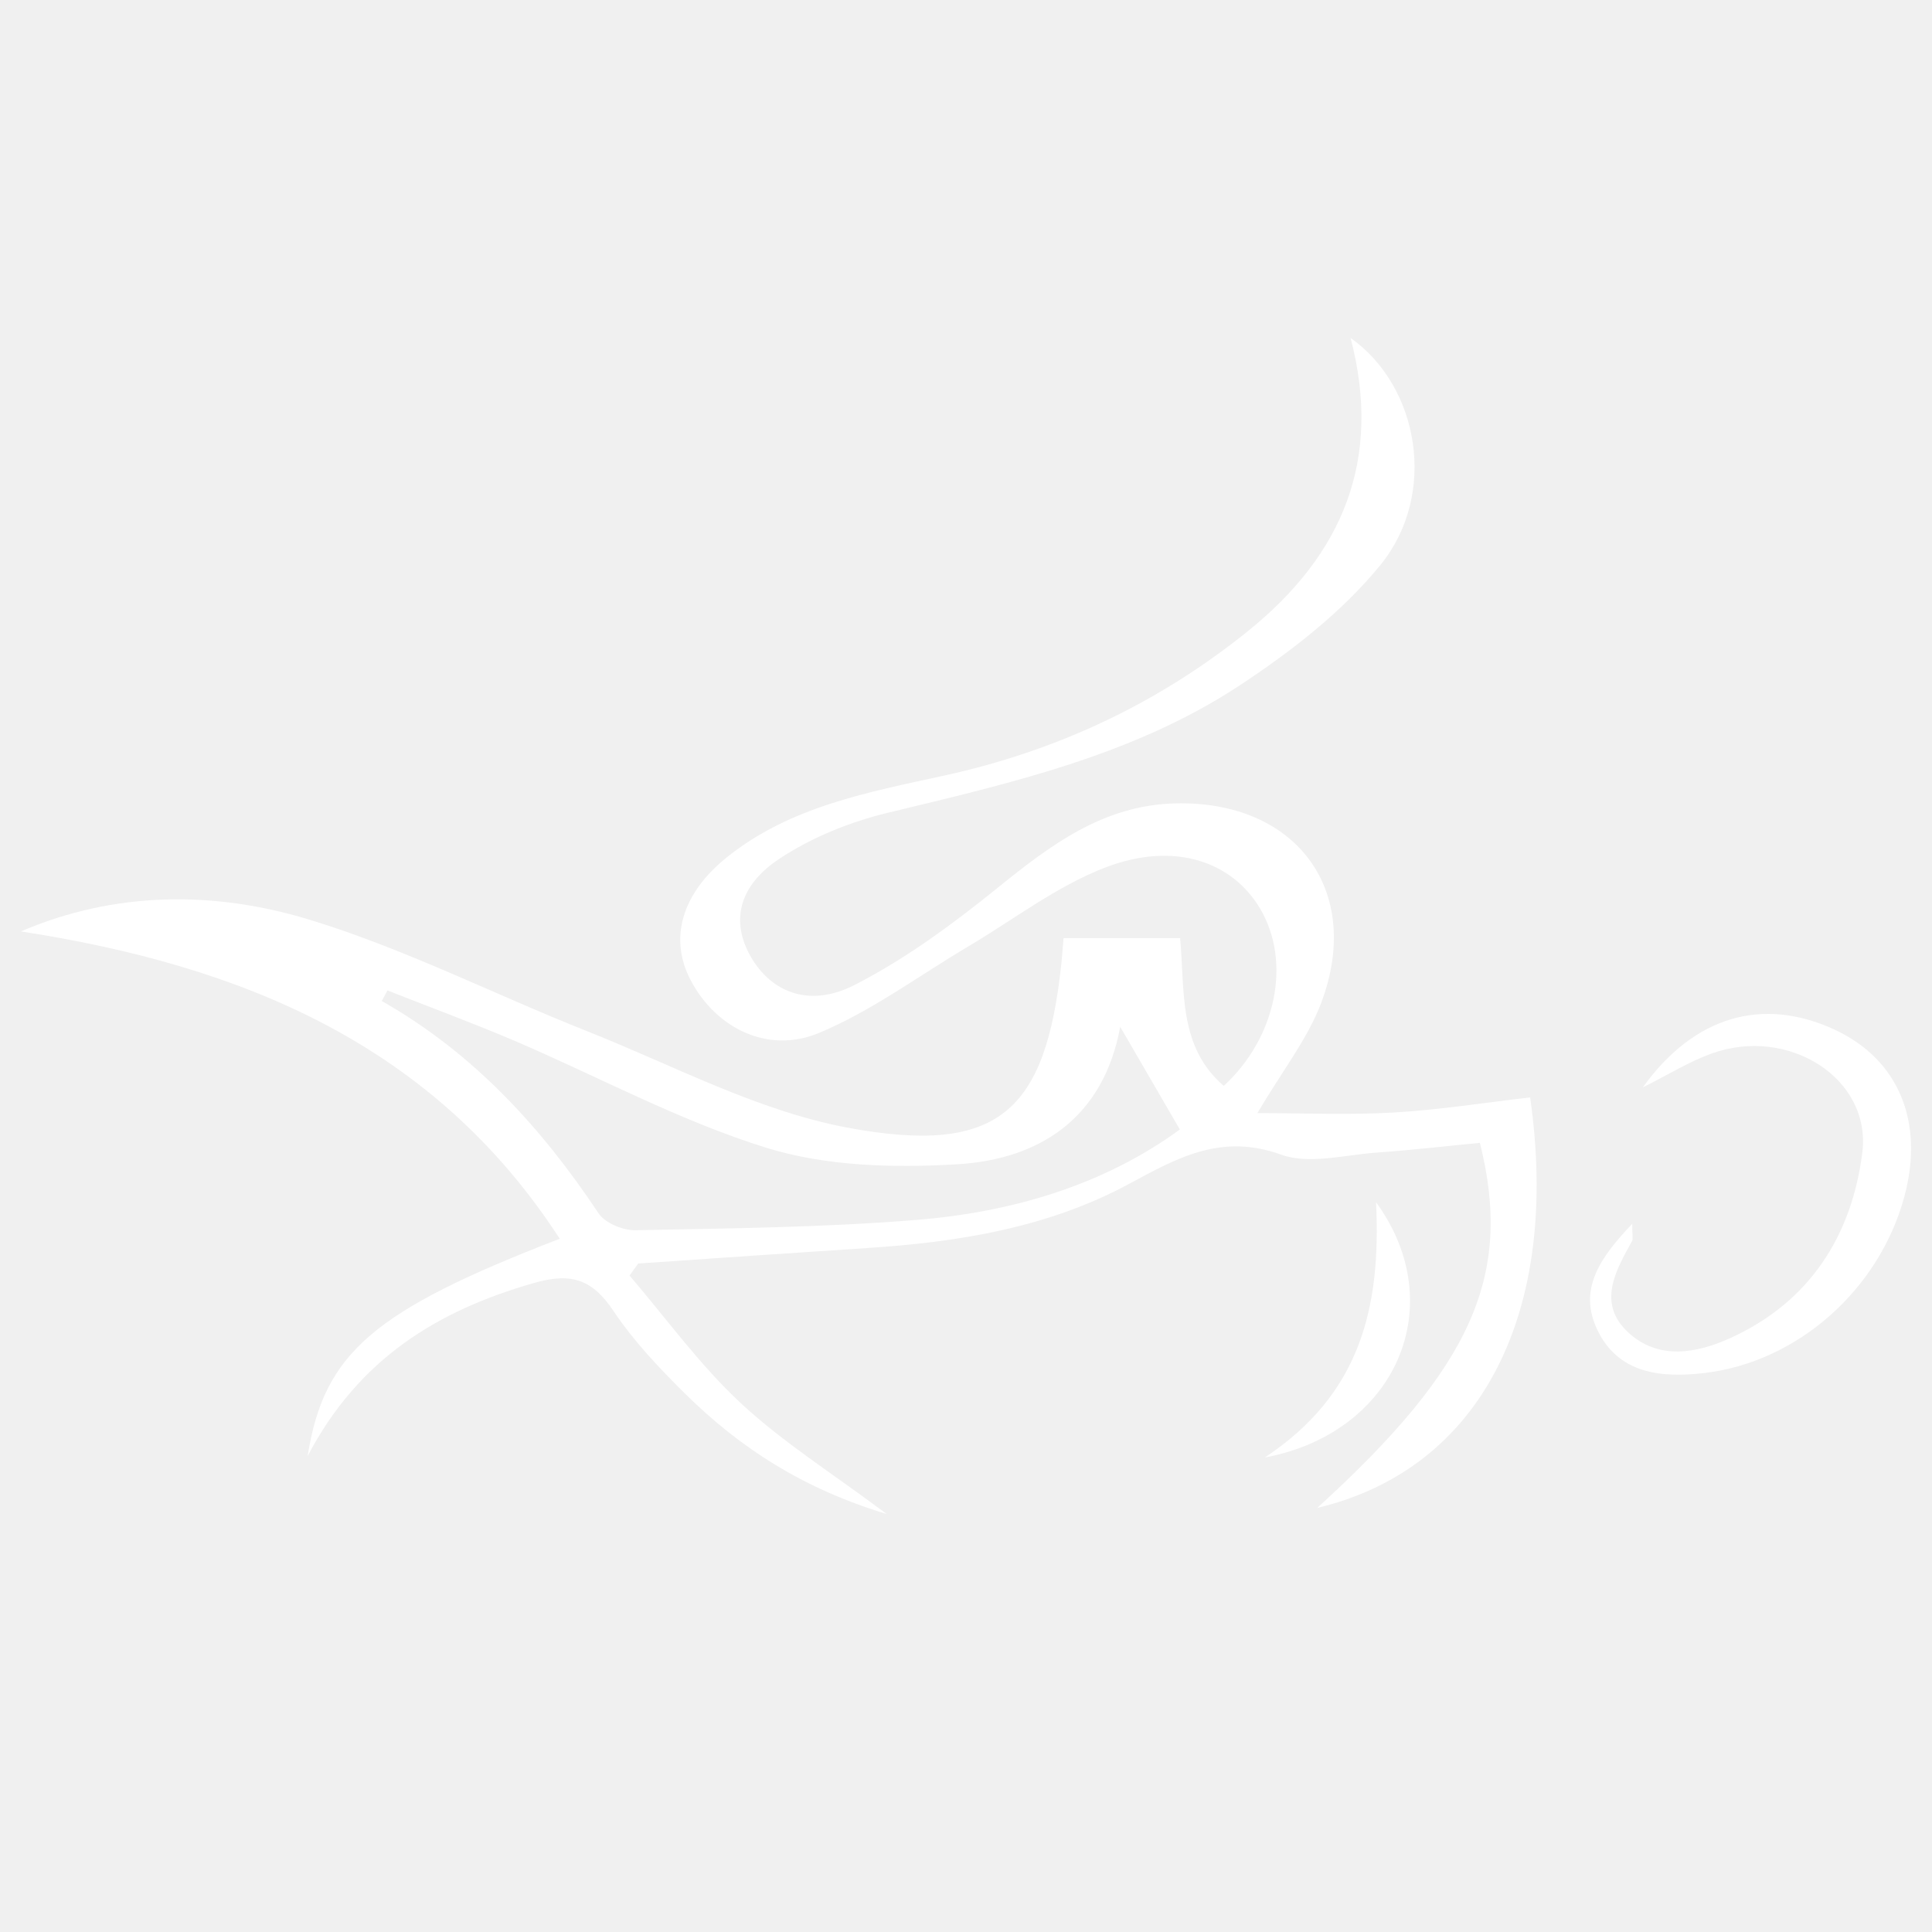
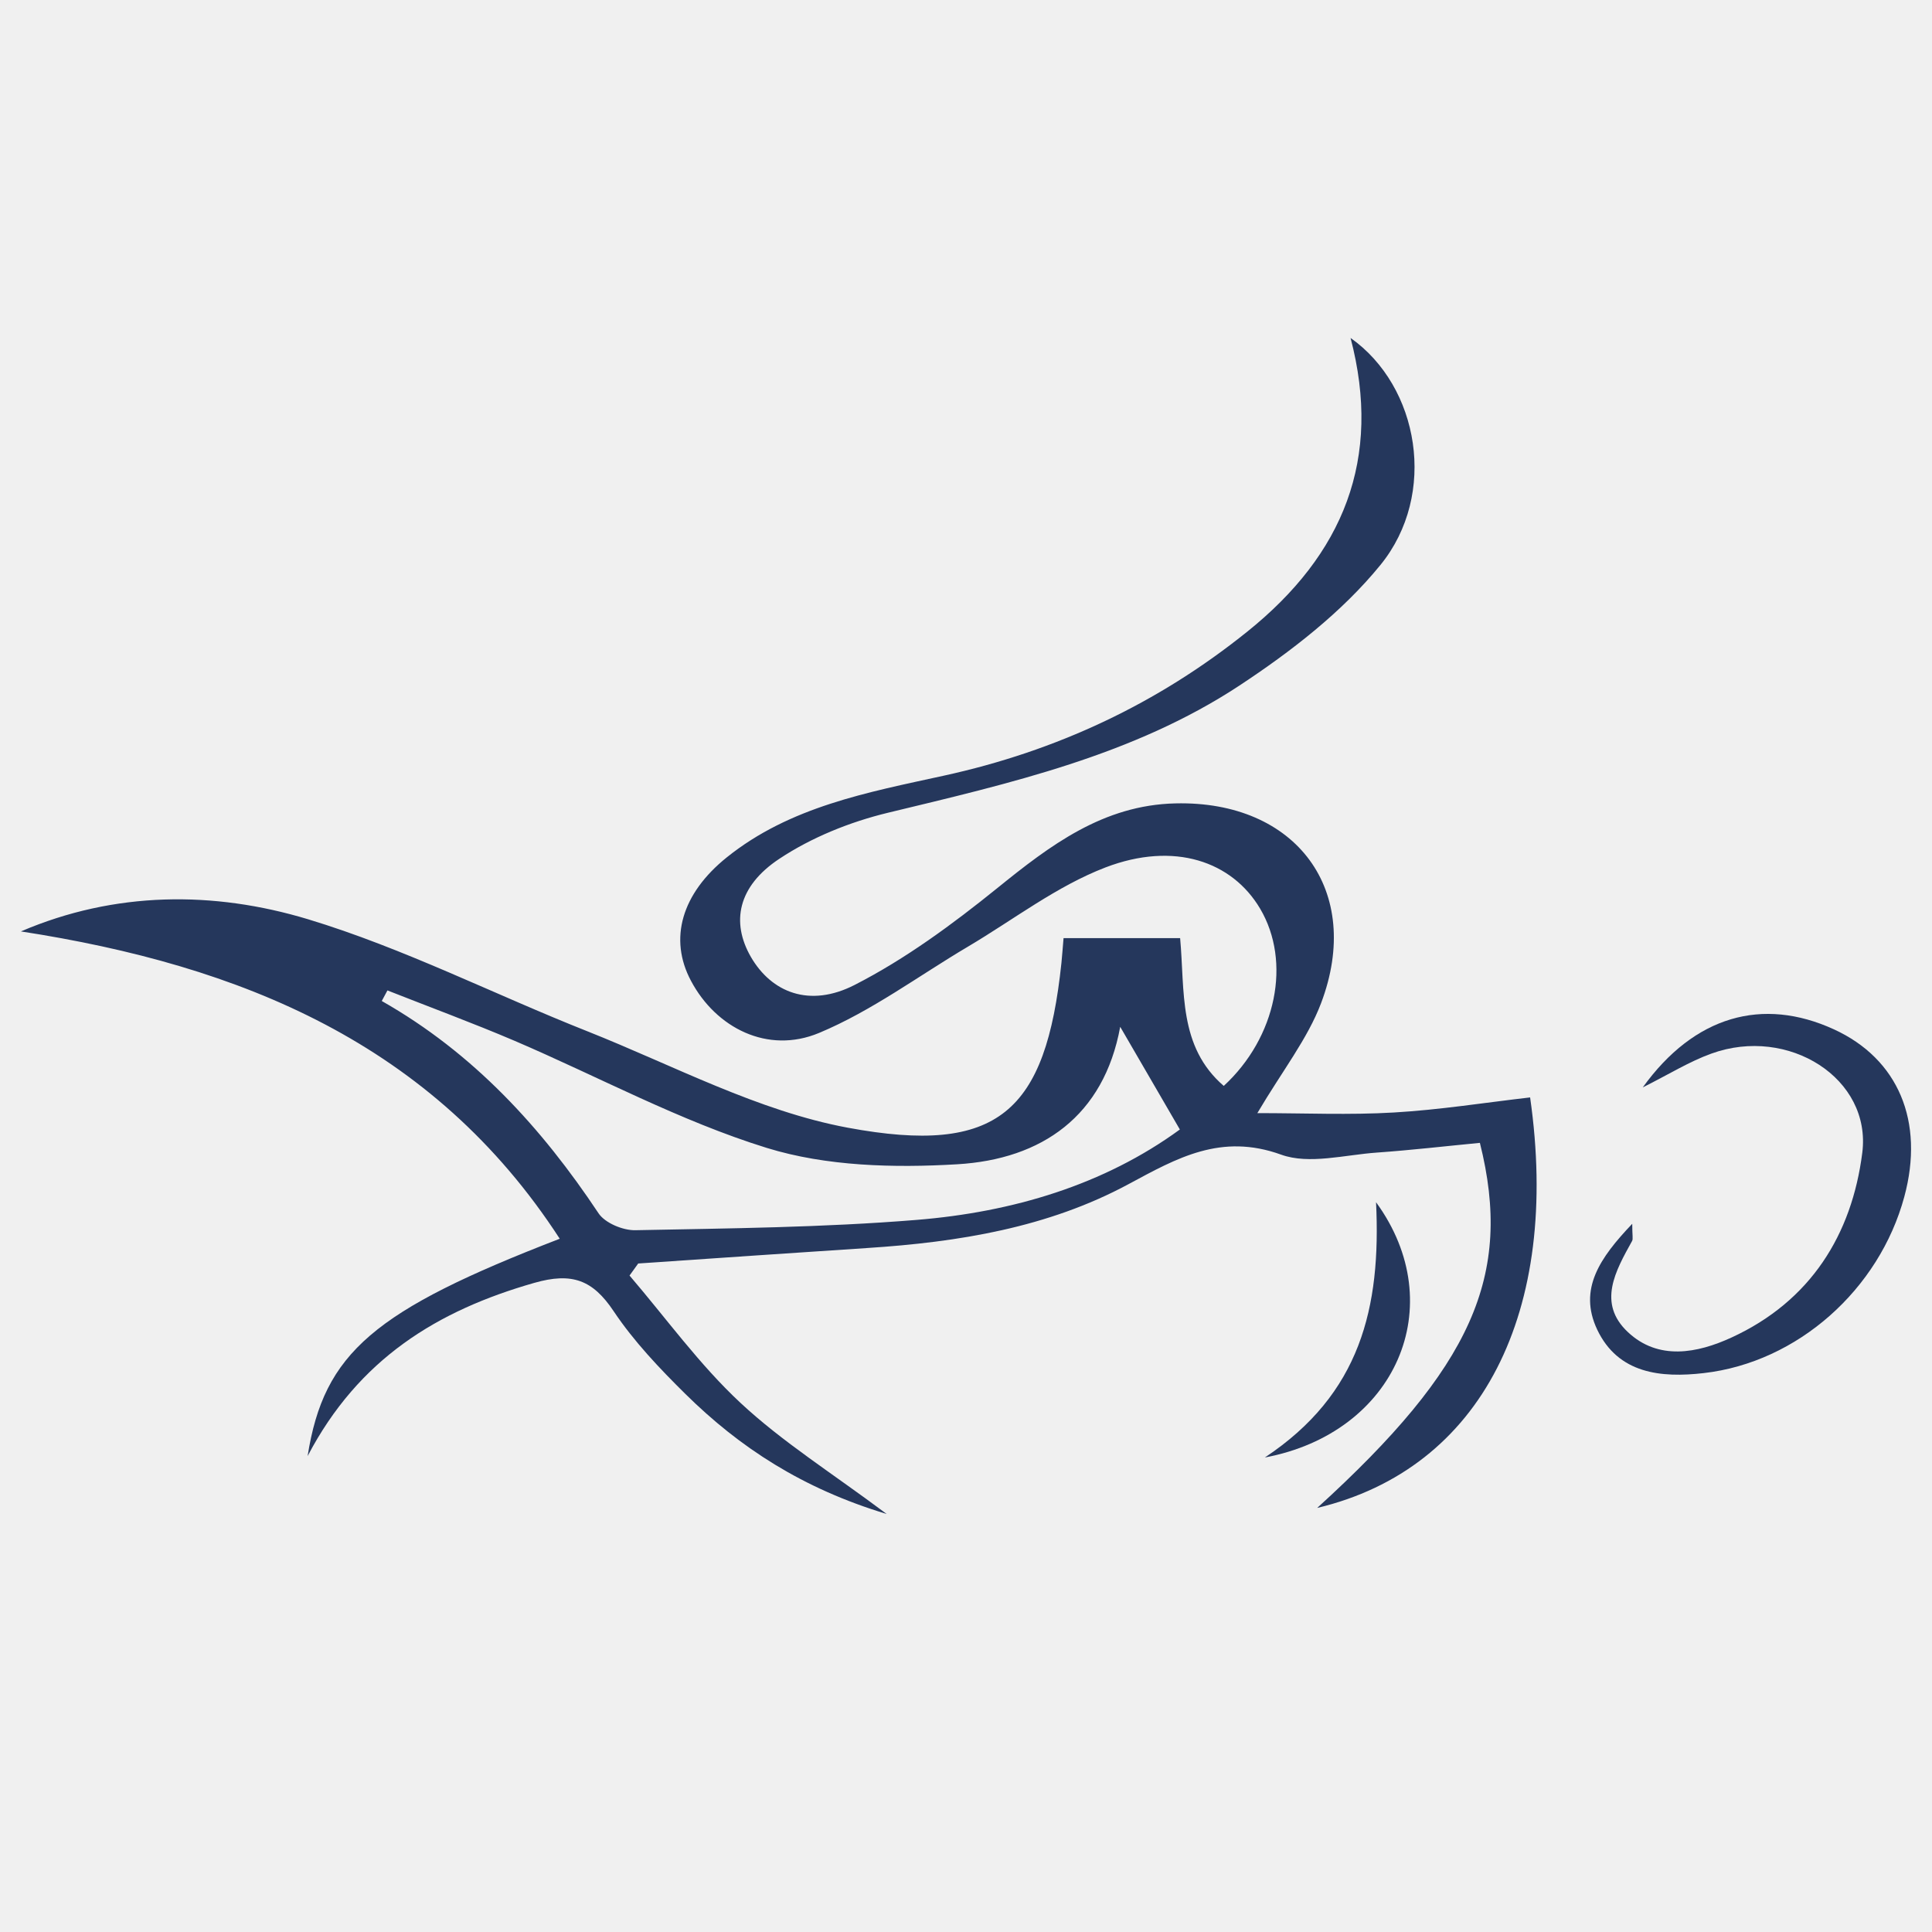
<svg xmlns="http://www.w3.org/2000/svg" version="1.1" id="Layer_1" x="0px" y="0px" width="300px" height="300px" viewBox="0 0 300 300" enable-background="new 0 0 300 300" xml:space="preserve">
  <g>
-     <path fill="#FFFFFF" d="M3.248,144.63c14.621-6.265,29.944-6.306,44.561-1.896c14.878,4.499,28.914,11.667,43.417,17.411   c13.381,5.316,26.492,12.377,40.433,14.967c23.389,4.344,30.729-2.478,33.159-25.589c0.113-1.133,0.195-2.273,0.33-3.854   c6.104,0,11.904,0,18.102,0c0.751,8.236-0.311,16.843,6.775,22.95c8.186-7.545,10.531-19.254,5.651-27.518   c-4.352-7.355-13.35-10.49-24.011-6.41c-7.59,2.913-14.268,8.103-21.346,12.293c-7.681,4.546-14.969,10.005-23.144,13.412   c-7.968,3.323-15.994-0.774-19.882-8.101c-3.469-6.505-1.464-13.526,5.568-19.169c9.799-7.869,21.825-10.081,33.675-12.676   c17.502-3.821,33.225-11.174,47.158-22.384c14.926-11.984,20.955-26.813,16.023-45.59c10.65,7.517,13.572,24.267,4.643,35.245   c-5.959,7.325-13.896,13.453-21.894,18.726c-16.483,10.855-35.625,15.178-54.627,19.766c-5.866,1.42-11.818,3.821-16.81,7.132   c-6.499,4.295-7.507,9.882-4.445,15.219c3.199,5.546,9.112,7.957,16.111,4.384c7.897-4.037,15.225-9.44,22.141-15.024   c8.247-6.676,16.475-12.916,27.684-13.175c18.795-0.454,29.217,13.593,22.617,31.023c-2.103,5.547-5.978,10.451-9.895,17.072   c7.388,0,14.318,0.313,21.214-0.097c7.071-0.408,14.097-1.529,21.142-2.34c4.76,33.262-7.48,57.647-33.065,63.745   c24.021-21.85,30.444-36.047,25.264-56.69c-5.252,0.505-10.608,1.127-15.979,1.509c-4.989,0.348-10.549,1.893-14.885,0.321   c-9.324-3.369-16.131,0.51-23.685,4.578c-12.546,6.764-26.435,9.008-40.572,9.92c-11.857,0.774-23.718,1.601-35.573,2.405   c-0.45,0.617-0.896,1.255-1.347,1.871c5.69,6.642,10.857,13.841,17.234,19.777c6.507,6.066,14.205,10.896,22.698,17.25   c-13.07-3.945-22.822-10.316-31.261-18.641c-4.035-3.986-7.999-8.162-11.13-12.836c-3.246-4.869-6.465-6.086-12.337-4.41   c-15.008,4.287-27.262,11.76-35.192,26.895c2.535-16.076,10.29-22.606,39.15-33.75C67.217,161.994,37.407,149.908,3.248,144.63z    M173.945,159.441c-2.539,13.85-12.153,20.574-25.322,21.348c-9.813,0.582-20.302,0.316-29.546-2.538   c-13.502-4.181-26.122-11.046-39.182-16.638c-6.504-2.773-13.149-5.221-19.734-7.82c-0.295,0.545-0.582,1.091-0.88,1.641   c14.237,8.086,24.806,19.657,33.659,32.963c1.002,1.509,3.802,2.681,5.744,2.629c14.542-0.289,29.111-0.418,43.593-1.596   c14.987-1.207,29.155-5.449,40.93-14.043C179.923,169.718,177.012,164.723,173.945,159.441z" />
-     <path fill="#FFFFFF" d="M253.452,190.031c0,1.83,0.155,2.34-0.021,2.666c-2.57,4.639-5.439,9.645-0.664,14.141   c4.735,4.455,10.775,3.305,16.111,0.848c12.287-5.653,18.68-15.985,20.296-28.67c1.472-11.557-11.474-19.748-23.431-15.414   c-3.413,1.229-6.559,3.195-10.655,5.25c8.009-11.123,18.603-14.084,29.673-9.022c10.014,4.588,14.102,14.31,10.94,25.998   c-3.886,14.392-16.566,25.723-31.154,27.385c-6.61,0.761-13.282,0.117-16.546-6.778   C245.057,200.172,248.438,195.298,253.452,190.031z" />
-     <path fill="#FFFFFF" d="M213.673,186.684c11.687,16.025,3.082,35.814-17.266,39.633   C211.254,216.463,214.46,203.076,213.673,186.684z" />
+     <path fill="#25375C" d="M3.248,144.63c14.621-6.265,29.944-6.306,44.561-1.896c14.878,4.499,28.914,11.667,43.417,17.411   c13.381,5.316,26.492,12.377,40.433,14.967c23.389,4.345,30.729-2.478,33.159-25.588c0.113-1.133,0.195-2.273,0.33-3.854   c6.104,0,11.903,0,18.102,0c0.751,8.235-0.311,16.843,6.775,22.95c8.186-7.545,10.531-19.254,5.65-27.518   c-4.352-7.355-13.35-10.49-24.011-6.41c-7.59,2.913-14.269,8.103-21.346,12.293c-7.681,4.545-14.969,10.004-23.144,13.413   c-7.968,3.322-15.994-0.774-19.882-8.102c-3.469-6.505-1.464-13.526,5.568-19.169c9.799-7.869,21.825-10.081,33.675-12.676   c17.502-3.821,33.225-11.174,47.157-22.384c14.927-11.984,20.955-26.813,16.023-45.59c10.65,7.517,13.572,24.267,4.643,35.245   c-5.959,7.325-13.896,13.453-21.894,18.726c-16.483,10.855-35.625,15.178-54.627,19.766c-5.866,1.42-11.818,3.821-16.81,7.132   c-6.499,4.295-7.507,9.882-4.445,15.219c3.199,5.545,9.112,7.958,16.111,4.383c7.897-4.036,15.225-9.439,22.141-15.023   c8.247-6.676,16.475-12.916,27.684-13.175c18.795-0.454,29.217,13.593,22.617,31.022c-2.103,5.547-5.978,10.451-9.895,17.072   c7.388,0,14.318,0.313,21.214-0.097c7.071-0.408,14.097-1.529,21.142-2.34c4.76,33.262-7.479,57.647-33.064,63.745   c24.021-21.851,30.443-36.047,25.264-56.69c-5.252,0.505-10.607,1.127-15.979,1.509c-4.989,0.348-10.549,1.893-14.885,0.321   c-9.324-3.369-16.131,0.51-23.686,4.578c-12.546,6.764-26.435,9.008-40.572,9.92c-11.857,0.774-23.718,1.601-35.573,2.405   c-0.45,0.617-0.896,1.255-1.347,1.871c5.69,6.642,10.857,13.841,17.234,19.776c6.507,6.066,14.205,10.896,22.698,17.25   c-13.07-3.944-22.822-10.315-31.261-18.641c-4.035-3.986-7.999-8.162-11.13-12.836c-3.246-4.869-6.465-6.087-12.337-4.41   c-15.008,4.287-27.262,11.76-35.192,26.896c2.535-16.076,10.29-22.606,39.15-33.75C67.217,161.994,37.407,149.908,3.248,144.63z    M173.945,159.441c-2.539,13.85-12.153,20.574-25.322,21.348c-9.813,0.582-20.302,0.316-29.546-2.538   c-13.502-4.181-26.122-11.046-39.182-16.638c-6.504-2.773-13.149-5.221-19.734-7.82c-0.295,0.545-0.582,1.091-0.88,1.641   c14.237,8.086,24.806,19.657,33.659,32.963c1.002,1.51,3.802,2.682,5.744,2.629c14.542-0.289,29.111-0.418,43.593-1.596   c14.987-1.207,29.155-5.449,40.93-14.043C179.923,169.718,177.012,164.723,173.945,159.441z" />
+     <path fill="#25375C" d="M253.452,190.031c0,1.83,0.155,2.34-0.021,2.666c-2.57,4.639-5.439,9.645-0.664,14.141   c4.734,4.455,10.774,3.305,16.11,0.848c12.287-5.652,18.681-15.984,20.296-28.67c1.473-11.557-11.474-19.748-23.431-15.414   c-3.413,1.229-6.56,3.195-10.655,5.25c8.01-11.123,18.604-14.084,29.673-9.021c10.015,4.588,14.103,14.311,10.94,25.998   c-3.887,14.393-16.566,25.723-31.154,27.385c-6.609,0.762-13.281,0.117-16.546-6.777   C245.057,200.172,248.438,195.298,253.452,190.031z" />
+     <path fill="#25375C" d="M213.673,186.684c11.687,16.025,3.082,35.814-17.266,39.633   C211.254,216.463,214.46,203.076,213.673,186.684z" />
  </g>
  <rect x="517" y="-209.449" fill="#FFFFFF" width="300" height="300" />
  <g>
    <path fill="#1C1C1C" d="M-36.532-217.577c0.553,1.717,1.104,3.432,1.851,5.752c1.76-1.832,3.068-3.195,4.538-4.726   c2.258,2.323,2.537,5.854,2.639,9.191c0.271,8.882,0.64,17.802,0.108,26.655c-0.391,6.513-4.042,11.849-9.085,16.078   c-0.606,0.508-1.192,1.042-1.747,1.604c-0.228,0.23-0.348,0.568,0.835-0.429c1.912,2.657,3.729,5.389,5.756,7.954   c3.919,4.955,5.202,10.678,5.213,16.814c0.012,6.893,0.003,13.785,0.003,20.748c-1.25,0.078-2.118,0.131-2.987,0.186   c3.189,1.705,2.961,4.586,3.178,7.367c0.476,6.09,0.968,12.184,1.696,18.244c0.322,2.684-0.543,3.359-3.099,3.254   c-4.972-0.207-9.959-0.232-14.934-0.119c-2.469,0.055-3.913-0.676-4.09-3.277c-0.573-8.443-1.347-16.879-1.689-25.332   c-0.298-7.346-0.094-14.711-0.16-22.066c-0.012-1.35-0.143-2.719-0.4-4.041c-1.562-7.971-4.767-10.005-13.38-8.244   c0,6.557-0.014,13.197,0.004,19.834c0.034,12.811,0.005,25.619,0.188,38.428c0.046,3.252-0.506,4.648-4.292,4.273   c-5.033-0.5-10.151-0.219-15.23-0.15c-1.82,0.025-2.863-0.58-2.842-2.447c0.067-5.961,0.237-11.918,0.256-17.879   c0.008-2.799-0.362-5.6-0.348-8.396c0.101-19.674,0.259-39.346,0.396-59.017c0.11-16.018,0.179-32.035,0.348-48.053   c0.05-4.605,0.67-5.237,5.923-6.895c-0.818,1.407-1.317,2.266-1.823,3.136c3.676,3.638,4.857-4.569,9.355-1.924   c2.486,1.462,7.021-0.903,10.638-0.924c3.595-0.021,7.194,0.733,10.899,1.16c-0.103,2.052-0.178,3.557-0.253,5.062   c0.285,0.037,0.571,0.072,0.857,0.107c0.121-1.595,0.239-3.189,0.365-4.872c3.382-0.656,3.031,1.79,3.253,3.851   c3.398-0.645,5.166,0.374,4.674,4.112c-0.335,2.547,1.439,3.987,3.484,5.081L-36.532-217.577z M-45.141-214.424   c-0.055-0.242-0.108-0.484-0.163-0.727c-0.798,0.489-1.94,0.791-2.329,1.503c-1.157,2.12-2.623,2.273-3.945,0.582   c-2.089-2.672-5.041-1.976-7.694-2.421c-2.089-0.35-3.153,0.604-3.084,2.841c0.094,3.042,0.047,6.088,0.06,9.132   c0.039,9.775,0.085,19.551,0.109,29.326c0.005,2.312,1.075,3.097,3.385,2.982c6.207-0.306,9.87-3.598,10.282-9.87   c0.331-5.067,0.222-10.163,0.565-15.228c0.156-2.291,0.938-4.539,1.434-6.795c-0.79-1.404-1.886-3.346-2.747-4.875   C-47.675-210.464-46.407-212.444-45.141-214.424z M-37.079-120.225c0.544-0.293,1.087-0.584,1.631-0.877   c-0.66-1.363-1.321-2.729-1.98-4.094c-0.6,0.475-1.781,1.197-1.702,1.383C-38.597-122.553-37.795-121.408-37.079-120.225z" />
    <path fill="#1C1C1C" d="M-200.791-161.455c0,13.57,0.414,27.156-0.136,40.703c-0.411,10.135-3.438,19.516-11.777,26.445   c-9.772,8.121-27.778,8.119-36.878-4.195c-5.515-7.465-8.296-15.779-8.243-24.99c0.153-26.023,0.414-52.048,0.629-78.072   c0.063-7.642,2.288-14.739,6.075-21.241c5.758-9.886,14.784-12.238,25.632-10.942c10.518,1.256,16.819,7.468,21.324,16.268   c4.845,9.464,4.249,19.752,4.34,29.912c0.079,8.702,0.017,17.407,0.017,26.11C-200.136-161.457-200.463-161.456-200.791-161.455z    M-236.036-161.619c-0.106,0-0.212,0-0.317,0c0,11.769-0.137,23.541,0.067,35.306c0.081,4.6,0.515,9.291,1.625,13.73   c0.451,1.805,2.912,3.748,4.86,4.369c2.311,0.738,4.716-0.639,5.706-3.17c0.767-1.959,1.611-4.053,1.655-6.102   c0.309-14.471,0.526-28.943,0.563-43.415c0.032-13.466-0.075-26.935-0.396-40.396c-0.077-3.205-0.87-6.53-2.022-9.536   c-1.286-3.354-4.286-4.047-7.601-2.541c-3.836,1.745-4.013,5.4-4.057,8.662C-236.146-190.348-236.036-175.983-236.036-161.619z" />
-     <path fill="#1C1C1C" d="M-179.057-201.32c-4.477,3.792-9.277,7.801-13.976,11.928c-0.472,0.415-0.313,1.547-0.446,2.347   c1.128,0.129,2.584,0.776,3.328,0.303c4.474-2.843,8.79-5.935,13.143-8.966c0.705-0.491,1.33-1.096,2.384-1.972   c0,5.503,0,10.519,0,15.535c3.965-7.679,2.251-17.493,9.831-24.042c-0.689,0.061-1.163,0.048-1.607,0.159   c-0.367,0.091-0.697,0.327-1.506,0.727c1.642-8.792,3.143-17.076,4.788-25.331c0.213-1.064,1.138-2.766,1.809-2.803   c1.603-0.089,3.252,0.635,4.88,1.039c2.049,0.509,4.12,1.526,6.135,1.422c2.908-0.149,5.774-1.11,9.606-1.926   c-0.68,4.081-1.146,7.357-1.782,10.601c-2.677,13.644-5.399,27.281-8.114,40.918c-0.9,4.531-2.059,9.028-2.654,13.598   c-0.396,3.052-0.369,6.26,0.093,9.305c1.87,12.296,4.025,24.548,5.992,36.827c1.444,9.023,2.771,18.066,4.118,27.105   c0.181,1.211,0.162,2.451,0.258,4.039c-5.557,0.633-10.917,1.348-16.303,1.74c-0.771,0.057-2.235-1.344-2.4-2.25   c-2.354-12.902-4.479-25.846-6.79-38.758c-1.484-8.297-3.186-16.557-4.79-24.832c-0.416,0.021-0.833,0.041-1.251,0.06   c0,5.626-0.007,11.251,0.002,16.878c0.021,14.936,0.069,29.871,0.058,44.805c-0.004,4.437-0.058,4.129-4.384,3.842   c-4.435-0.291-8.913,0.107-13.373,0.191c-1.33,0.025-2.661,0.004-4.727,0.004c0-5.445,0.003-10.592,0-15.74   c-0.013-22.029-0.051-44.059-0.034-66.085c0.015-19.243,0.083-38.484,0.144-57.727c0.017-5.305,0.043-5.327,5.167-5.313   c4.83,0.013,9.664,0.133,14.494,0.097c2.313-0.018,3.17,0.88,3.102,3.242c-0.271,9.387-0.346,18.779-0.619,28.166   c-0.037,1.27-0.777,2.521-1.193,3.78C-176.646-199.244-177.616-200.08-179.057-201.32z M-153.356-102.611   c0.521-1.398,1.04-2.799,1.577-4.242c-0.133-0.049-0.652-0.238-1.23-0.451c0.954-0.799,1.732-1.453,2.512-2.107   c-0.125-0.148-0.251-0.297-0.377-0.445c-0.663,0.18-1.326,0.359-1.989,0.539c-0.14-0.322-0.277-0.646-0.416-0.971   c1.338-0.672,2.674-1.342,4.067-2.041c-1.048-0.77-1.979-1.451-2.739-2.008c-0.914,1.064-1.753,2.225-2.776,3.189   c-1.354,1.275-2.102,2.33,0.417,3.039c-0.396,0.459-0.917,0.781-0.945,1.145c-0.119,1.496-0.088,3.006-0.111,4.512   c0.705-0.09,1.41-0.18,2.115-0.27c-1.257,0.457-2.528,0.875-3.765,1.383c-0.833,0.342-2.323,0.857-2.3,1.215   c0.154,2.285,0.645,4.549,1.011,6.734c1.594-1.338,2.908-2.42,4.2-3.527c0.83-0.715,2.289-1.463,2.291-2.199   C-151.811-100.279-152.793-101.445-153.356-102.611z" />
-     <path fill="#1C1C1C" d="M-116.368-171.209c4.817,0,9.445,0.094,14.066-0.034c2.994-0.083,4.325,0.972,4.182,4.13   c-0.185,4.065-0.111,8.15,0.04,12.219c0.087,2.362-0.874,3.255-3.149,3.269c-4.297,0.025-8.591,0.193-12.888,0.271   c-1.896,0.035-2.786,0.732-2.791,2.842c-0.032,11.883-0.252,23.764-0.281,35.646c-0.013,4.531,0.14,4.541,4.533,4.504   c6.334-0.057,12.669-0.135,19.003-0.193c1.896-0.018,3.791-0.002,5.909-0.002c0,3.039-0.031,5.594,0.007,8.148   c0.043,2.701-0.044,5.428,0.282,8.1c0.361,2.975-0.913,4.324-3.679,4.367c-3.947,0.059-7.898-0.08-11.848-0.1   c-10.504-0.051-21.008-0.078-31.511-0.127c-4.329-0.02-5.226-0.824-5.2-5.086c0.119-19.9,0.363-39.797,0.42-59.697   c0.046-15.832-0.176-31.664-0.159-47.498c0.011-9.729,0.239-19.457,0.389-29.186c0.028-1.794,0.251-3.436,2.7-3.432   c15.818,0.022,31.638,0.012,47.231,0.012c0,1.391,0,2.843,0,4.296c0.829-0.416,1.658-0.832,3.23-1.621c0,2.261,0.005,4.599,0,6.936   c-0.02,9.743-0.021,9.731-9.837,9.775c-5.998,0.028-11.996,0.114-17.994,0.138c-1.58,0.006-2.938,0.031-2.938,2.219   c-0.001,12.896-0.057,25.791-0.081,38.687C-116.732-172.299-116.57-171.973-116.368-171.209z" />
-     <path fill="#1C1C1C" d="M-261.369-173.5c0,19.011,0.482,38.041-0.19,57.029c-0.374,10.557-3.87,21.08-14.395,25.641   c-17.164,7.436-35.253,0.264-38.827-21.072c-1.35-8.053-0.513-16.473-0.661-24.727c-0.032-1.791,0.713-2.693,2.67-2.559   c4.854,0.33,9.715,0.598,14.576,0.793c2.108,0.084,2.229,1.303,2.206,2.963c-0.094,6.67-0.295,13.348-0.001,20.004   c0.084,1.912,1.319,4.115,2.687,5.561c3.148,3.326,7.183,2.453,8.845-1.855c0.874-2.268,1.422-4.807,1.452-7.23   c0.317-25.922,0.484-51.845,0.731-77.768c0.108-11.272,0.387-22.544,0.407-33.816c0.005-2.695,0.865-3.557,3.515-3.434   c5.087,0.238,10.189,0.352,15.278,0.222c2.785-0.071,3.367,1.009,3.354,3.575c-0.094,18.892-0.052,37.783-0.052,56.675   C-260.305-173.5-260.837-173.5-261.369-173.5z" />
+     <path fill="#1C1C1C" d="M-179.057-201.32c-4.477,3.792-9.277,7.801-13.976,11.928c-0.472,0.415-0.313,1.547-0.446,2.347   c1.128,0.129,2.584,0.776,3.328,0.303c4.474-2.843,8.79-5.935,13.143-8.966c0.705-0.491,1.33-1.096,2.384-1.972   c0,5.503,0,10.519,0,15.535c3.965-7.679,2.251-17.493,9.831-24.042c-0.689,0.061-1.163,0.048-1.607,0.159   c-0.367,0.091-0.697,0.327-1.506,0.727c1.642-8.792,3.143-17.076,4.788-25.331c0.213-1.064,1.138-2.766,1.809-2.803   c1.603-0.089,3.252,0.635,4.88,1.039c2.049,0.509,4.12,1.526,6.135,1.422c2.908-0.149,5.774-1.11,9.606-1.926   c-0.68,4.081-1.146,7.357-1.782,10.601c-2.677,13.644-5.399,27.281-8.114,40.918c-0.9,4.531-2.059,9.028-2.654,13.598   c-0.396,3.052-0.369,6.26,0.093,9.305c1.87,12.296,4.025,24.548,5.992,36.827c1.444,9.023,2.771,18.066,4.118,27.105   c0.181,1.211,0.162,2.451,0.258,4.039c-5.557,0.633-10.917,1.348-16.303,1.74c-0.771,0.057-2.235-1.344-2.4-2.25   c-2.354-12.902-4.479-25.846-6.79-38.758c-1.484-8.297-3.186-16.557-4.79-24.832c-0.416,0.021-0.833,0.041-1.251,0.06   c0,5.626-0.007,11.251,0.002,16.878c0.021,14.936,0.069,29.871,0.058,44.805c-0.004,4.438-0.058,4.129-4.384,3.842   c-4.435-0.291-8.913,0.107-13.373,0.191c-1.33,0.025-2.661,0.004-4.727,0.004c0-5.445,0.003-10.592,0-15.74   c-0.013-22.029-0.051-44.059-0.034-66.085c0.015-19.243,0.083-38.484,0.144-57.727c0.017-5.305,0.043-5.327,5.167-5.313   c4.83,0.013,9.664,0.133,14.494,0.097c2.313-0.018,3.17,0.88,3.102,3.242c-0.271,9.387-0.346,18.779-0.619,28.166   c-0.037,1.27-0.777,2.521-1.193,3.78C-176.646-199.244-177.616-200.08-179.057-201.32z M-153.356-102.611   c0.521-1.398,1.04-2.799,1.577-4.242c-0.133-0.049-0.652-0.238-1.23-0.451c0.954-0.799,1.732-1.453,2.512-2.107   c-0.125-0.148-0.251-0.297-0.377-0.445c-0.663,0.18-1.326,0.359-1.989,0.539c-0.14-0.322-0.277-0.646-0.416-0.971   c1.338-0.672,2.674-1.342,4.067-2.041c-1.048-0.77-1.979-1.451-2.739-2.008c-0.914,1.064-1.753,2.225-2.776,3.189   c-1.354,1.275-2.102,2.33,0.417,3.039c-0.396,0.459-0.917,0.781-0.945,1.145c-0.119,1.496-0.088,3.006-0.111,4.512   c0.705-0.09,1.41-0.18,2.115-0.27c-1.257,0.457-2.528,0.875-3.765,1.383c-0.833,0.342-2.323,0.857-2.3,1.215   c0.154,2.285,0.645,4.549,1.011,6.734c1.594-1.338,2.908-2.42,4.2-3.527c0.83-0.715,2.289-1.463,2.291-2.199   C-151.811-100.279-152.793-101.445-153.356-102.611z" />
+     <path fill="#1C1C1C" d="M-116.368-171.209c4.817,0,9.445,0.094,14.066-0.034c2.994-0.083,4.325,0.972,4.182,4.13   c-0.185,4.065-0.111,8.15,0.04,12.219c0.087,2.362-0.874,3.255-3.149,3.269c-4.297,0.025-8.591,0.193-12.888,0.271   c-1.896,0.035-2.786,0.732-2.791,2.842c-0.032,11.883-0.252,23.764-0.281,35.646c-0.013,4.531,0.14,4.541,4.533,4.504   c6.334-0.057,12.669-0.135,19.003-0.193c1.896-0.018,3.791-0.002,5.909-0.002c0,3.039-0.031,5.594,0.007,8.148   c0.043,2.701-0.044,5.428,0.282,8.1c0.361,2.975-0.913,4.324-3.679,4.367c-3.947,0.059-7.898-0.08-11.848-0.1   c-10.504-0.051-21.008-0.078-31.511-0.127c-4.329-0.02-5.226-0.824-5.2-5.086c0.119-19.9,0.363-39.797,0.42-59.697   c0.046-15.832-0.176-31.664-0.159-47.498c0.011-9.729,0.239-19.457,0.389-29.186c0.028-1.794,0.251-3.437,2.7-3.432   c15.818,0.022,31.638,0.012,47.231,0.012c0,1.391,0,2.843,0,4.296c0.829-0.416,1.658-0.832,3.23-1.621c0,2.261,0.005,4.599,0,6.936   c-0.02,9.743-0.021,9.731-9.837,9.775c-5.998,0.028-11.996,0.114-17.994,0.138c-1.58,0.006-2.938,0.031-2.938,2.219   c-0.001,12.896-0.057,25.791-0.081,38.687C-116.732-172.299-116.57-171.973-116.368-171.209z" />
+     <path fill="#1C1C1C" d="M-261.369-173.5c0,19.011,0.482,38.041-0.19,57.029c-0.374,10.557-3.87,21.08-14.395,25.641   c-17.164,7.436-35.253,0.264-38.827-21.072c-1.35-8.053-0.513-16.473-0.661-24.727c-0.032-1.791,0.713-2.693,2.67-2.559   c4.854,0.33,9.715,0.598,14.576,0.793c2.108,0.084,2.229,1.303,2.206,2.963c-0.094,6.67-0.295,13.348-0.001,20.004   c0.084,1.912,1.319,4.115,2.688,5.561c3.147,3.326,7.183,2.453,8.845-1.855c0.874-2.268,1.422-4.807,1.452-7.23   c0.317-25.922,0.484-51.845,0.731-77.768c0.108-11.272,0.387-22.544,0.407-33.816c0.005-2.695,0.865-3.557,3.515-3.434   c5.087,0.238,10.189,0.352,15.278,0.222c2.785-0.071,3.367,1.009,3.354,3.575c-0.094,18.892-0.052,37.783-0.052,56.675   C-260.305-173.5-260.837-173.5-261.369-173.5z" />
    <path fill="#1C1C1C" d="M-36.435-217.479c-0.308-2.743,2.148-2.381,3.573-2.931c0.614-0.236,1.653,0.627,3.292,1.332   c-2.905,1.128-4.657,2.569-6.961,1.501C-36.532-217.577-36.435-217.479-36.435-217.479z" />
  </g>
</svg>
